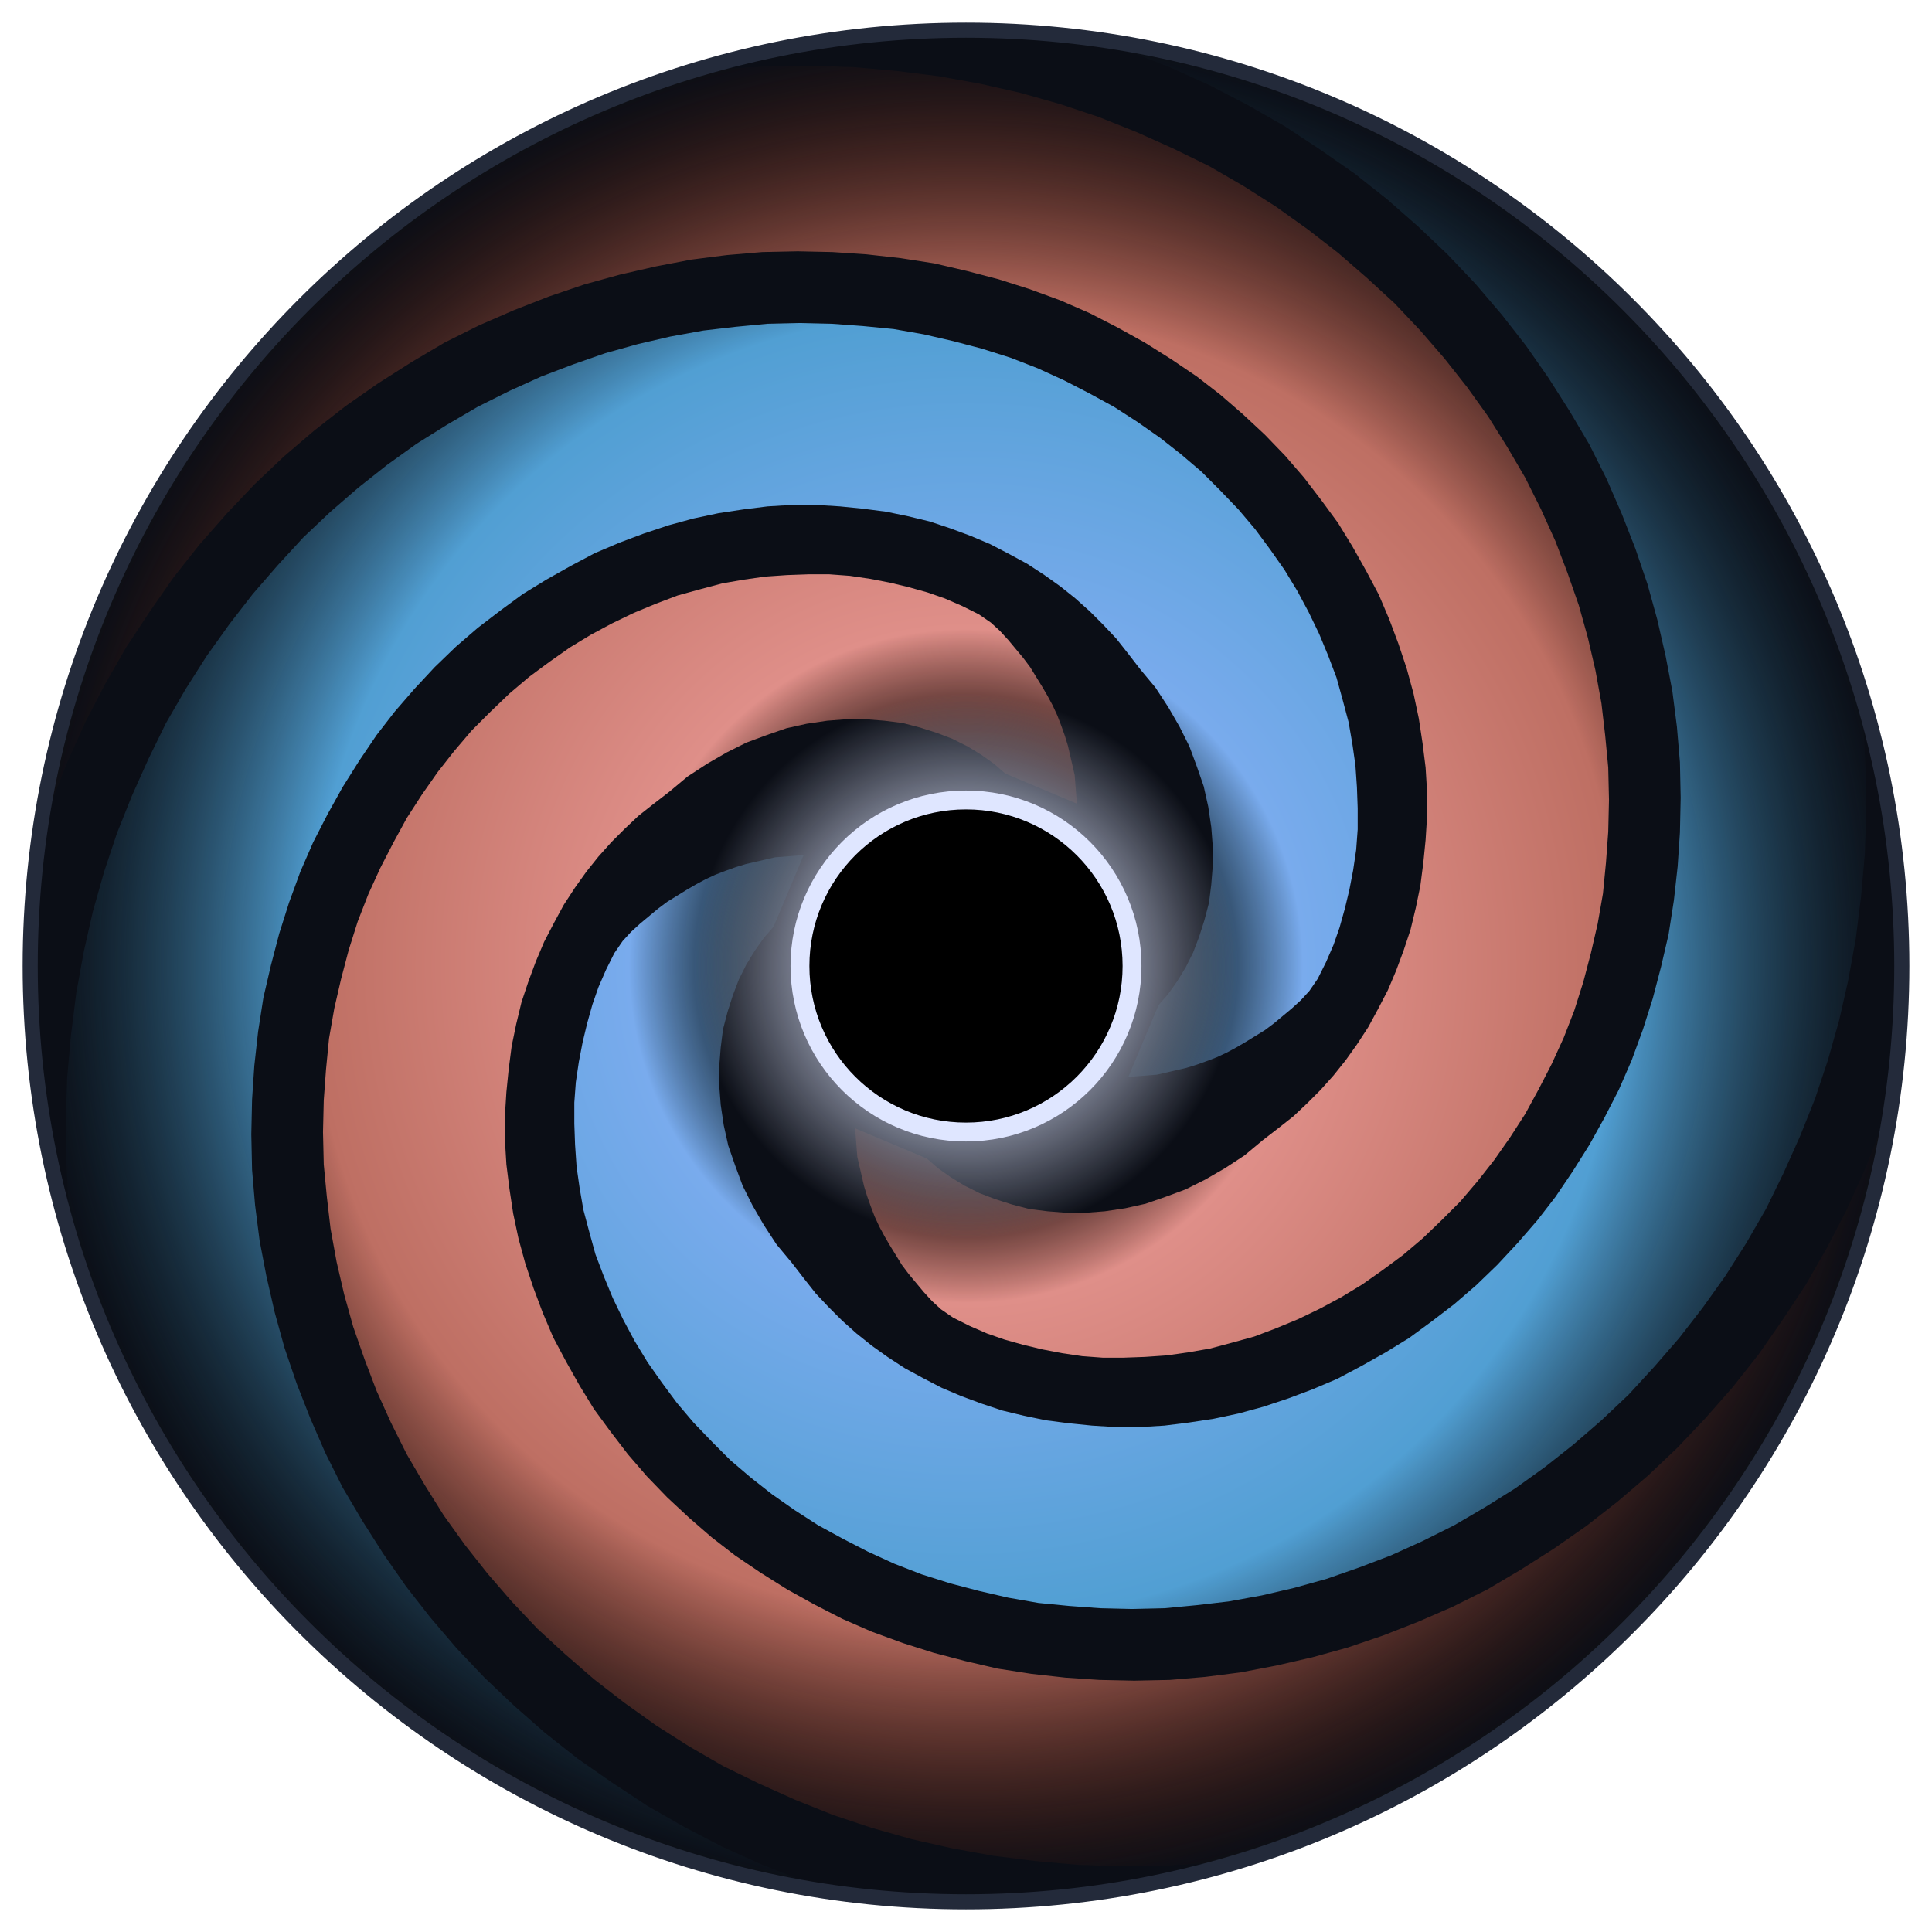
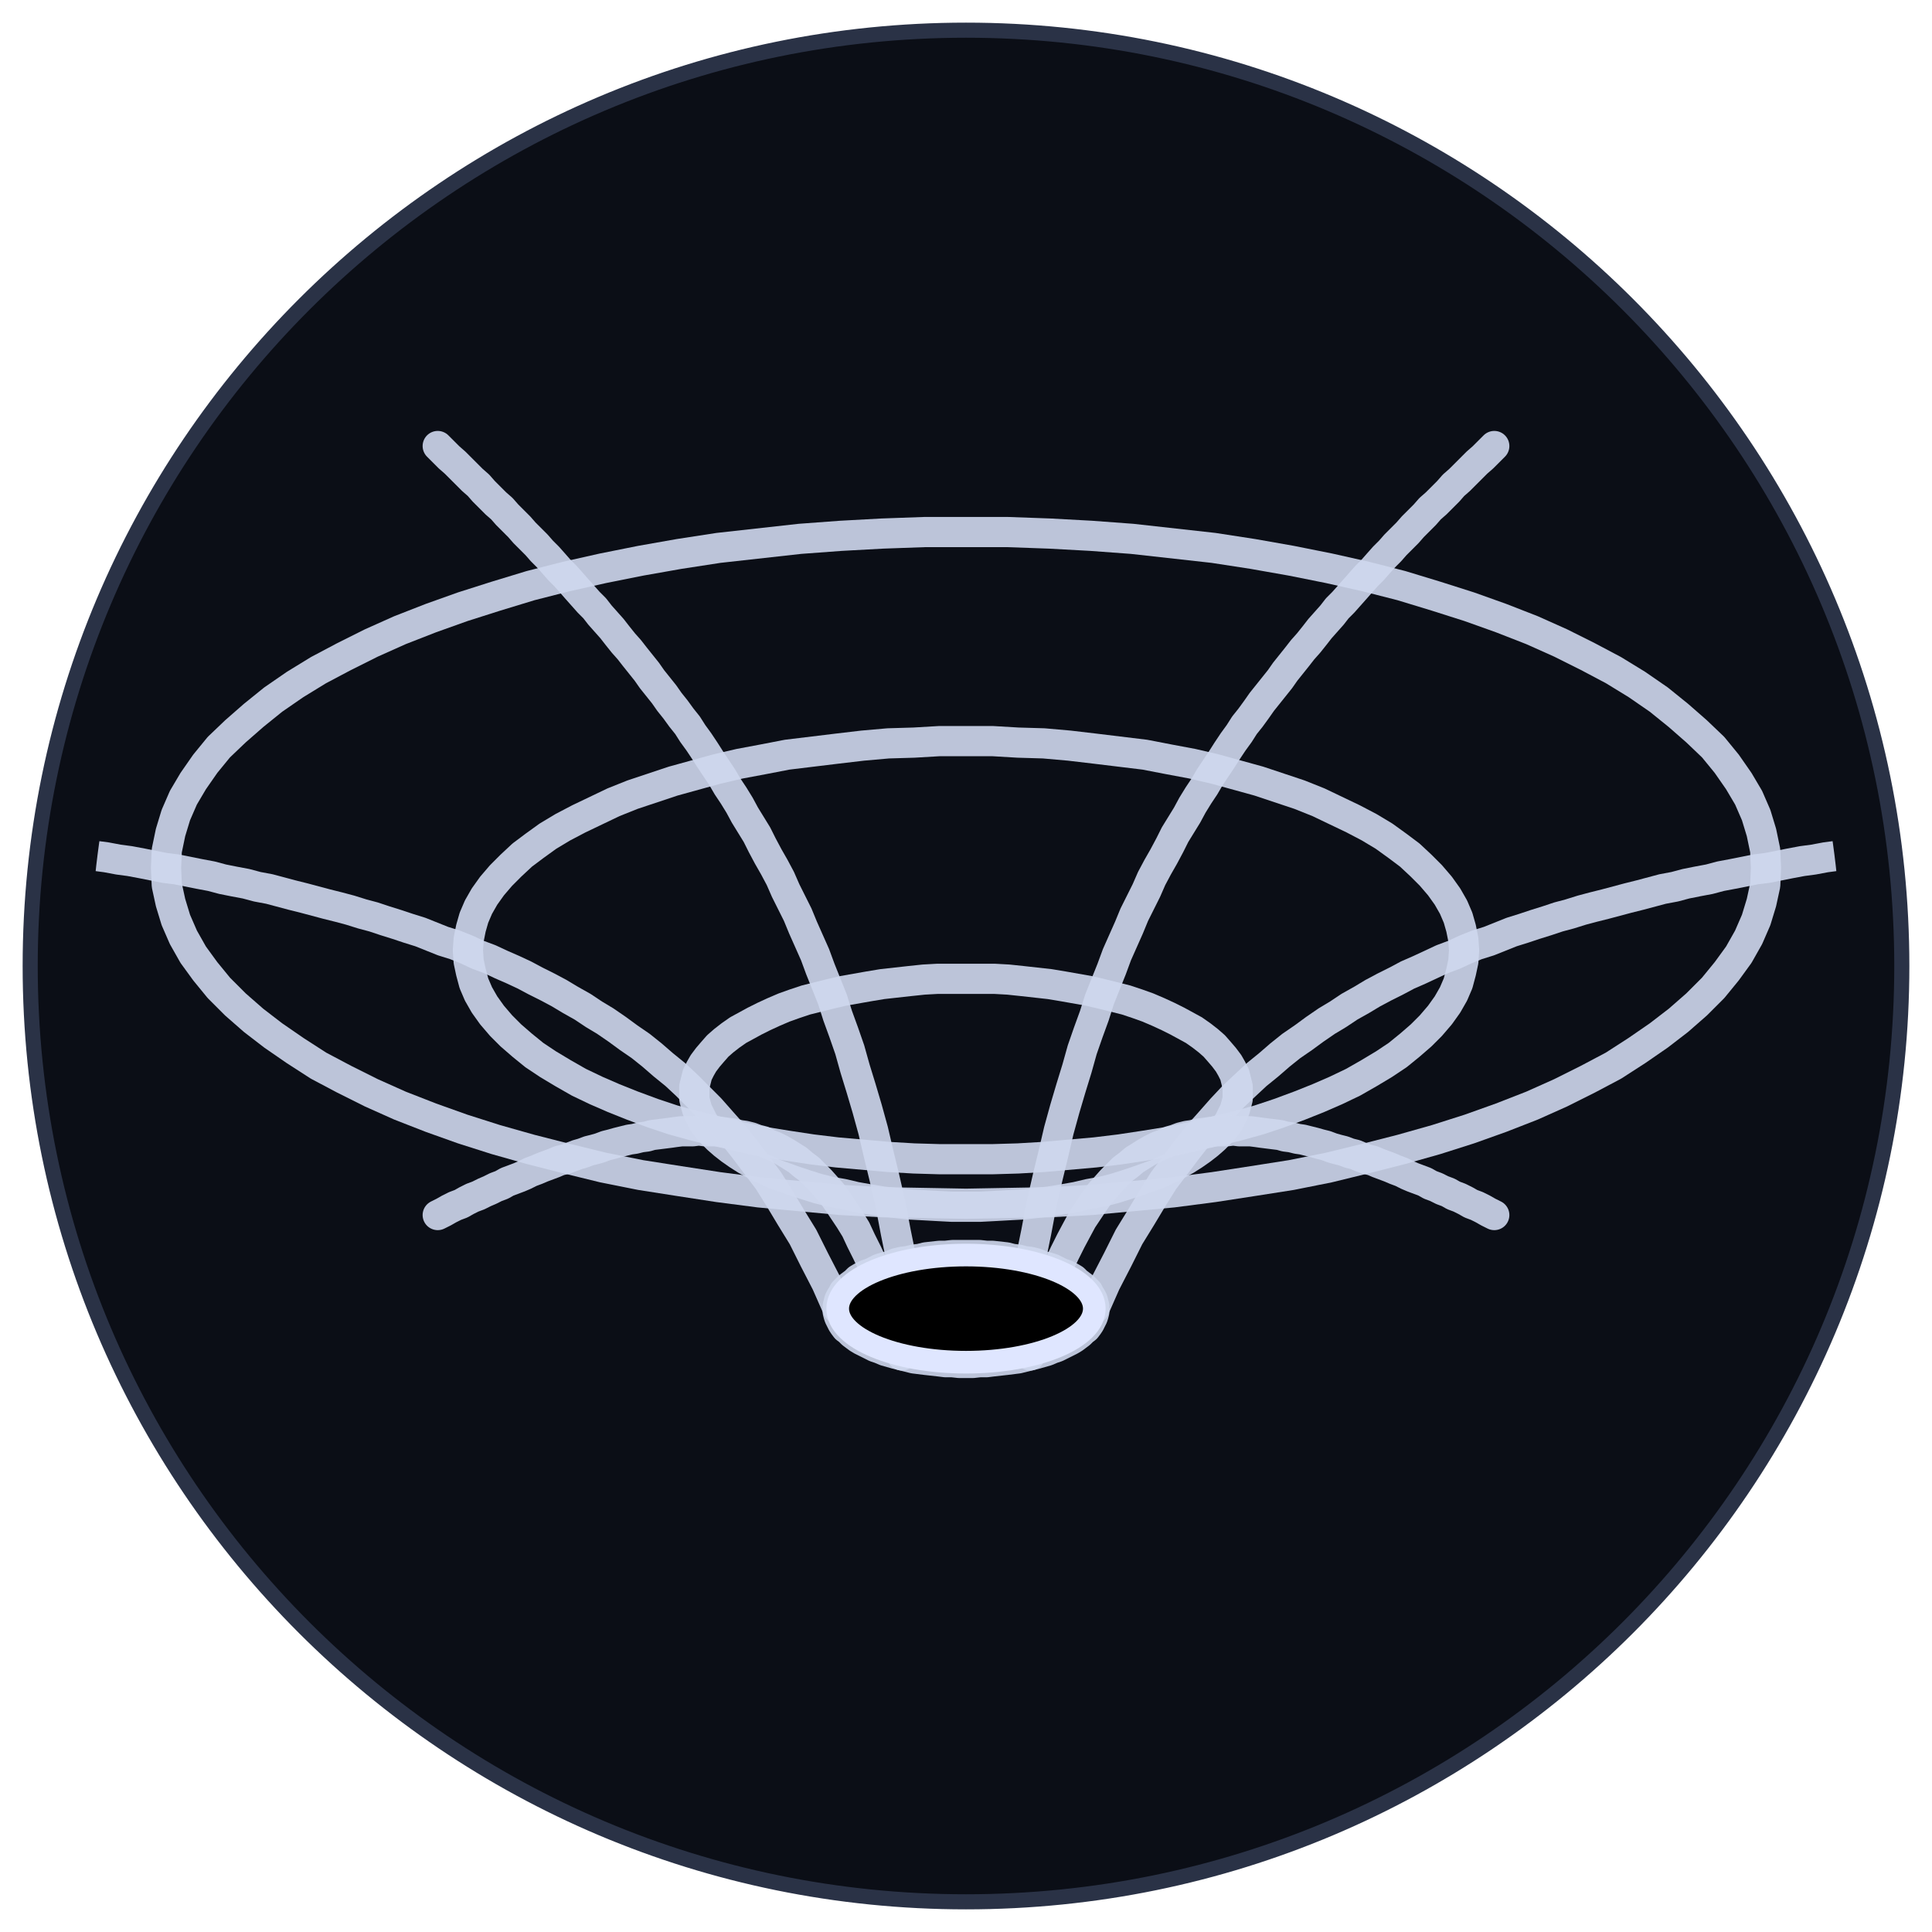
<svg xmlns="http://www.w3.org/2000/svg" viewBox="0 0 256 256" role="img" aria-label="Spacetime logo">
  <defs>
-     <clipPath id="disk">
-       <circle cx="128" cy="128" r="124" />
+     <clipPath id="c">
+       <circle cx="128" cy="128" r="116" />
    </clipPath>
-     <radialGradient id="red" cx="128" cy="128" r="124" gradientUnits="userSpaceOnUse">
-       <stop offset="0.18" stop-color="#7d341e" stop-opacity="0" />
-       <stop offset="0.36" stop-color="#df8f89" />
-       <stop offset="0.7" stop-color="#be6f63" />
-       <stop offset="1" stop-color="#5b1d08" stop-opacity="0" />
-     </radialGradient>
-     <radialGradient id="blue" cx="128" cy="128" r="124" gradientUnits="userSpaceOnUse">
-       <stop offset="0.18" stop-color="#1d4b61" stop-opacity="0" />
-       <stop offset="0.36" stop-color="#79abed" />
-       <stop offset="0.7" stop-color="#519fd3" />
-       <stop offset="1" stop-color="#1d4b61" stop-opacity="0" />
-     </radialGradient>
-     <radialGradient id="halo" cx="128" cy="128" r="36" gradientUnits="userSpaceOnUse">
-       <stop offset="0.6" stop-color="#dfe6ff" stop-opacity="0" />
-       <stop offset="0.63" stop-color="#dfe6ff" stop-opacity="0.5" />
-       <stop offset="1" stop-color="#dfe6ff" stop-opacity="0" />
-     </radialGradient>
  </defs>
  <circle cx="128" cy="128" r="124" fill="#0b0e16" />
-   <g clip-path="url(#disk)">
-     <path d="M133.2,102.5 L131.7,101.2 L130.0,100.0 L128.2,98.9 L126.2,97.9 L124.1,97.1 L121.9,96.4 L119.6,95.8 L117.2,95.5 L114.7,95.3 L112.2,95.3 L109.6,95.5 L106.9,95.9 L104.2,96.5 L101.6,97.4 L98.9,98.4 L96.3,99.7 L93.7,101.2 L91.1,102.9 L88.7,104.9 L86.5,106.6 L84.6,108.1 L82.8,109.8 L81.0,111.6 L79.3,113.5 L77.7,115.5 L76.2,117.6 L74.7,119.9 L73.4,122.3 L72.1,124.8 L71.0,127.4 L70.0,130.1 L69.1,132.8 L68.4,135.7 L67.8,138.6 L67.4,141.7 L67.1,144.7 L66.9,147.9 L66.9,151.0 L67.1,154.3 L67.5,157.5 L68.0,160.8 L68.7,164.1 L69.6,167.4 L70.7,170.7 L71.9,173.9 L73.3,177.2 L75.0,180.4 L76.8,183.6 L78.7,186.7 L80.9,189.7 L83.2,192.7 L85.7,195.6 L88.4,198.4 L91.3,201.1 L94.3,203.7 L97.4,206.1 L100.8,208.4 L104.3,210.6 L107.9,212.6 L111.6,214.5 L115.5,216.2 L119.6,217.7 L123.7,219.0 L127.9,220.1 L132.2,221.1 L136.7,221.8 L141.2,222.3 L145.7,222.6 L150.3,222.7 L155.0,222.6 L159.7,222.2 L164.4,221.6 L169.1,220.7 L173.9,219.6 L178.6,218.3 L183.3,216.7 L187.9,214.9 L192.5,212.9 L197.1,210.6 L201.5,208.0 L205.9,205.2 L210.2,202.2 L214.3,199.0 L218.4,195.5 L222.3,191.8 L226.0,187.9 L229.6,183.8 L233.0,179.5 L236.2,174.9 L239.3,170.2 L242.1,165.3 L244.7,160.3 L247.1,155.0 L249.2,149.6 L251.1,144.1 L252.8,138.5 L254.1,132.7 L255.3,126.8 L256.1,120.8 L256.7,114.8 L256.9,108.7 L256.9,102.5 L256.6,96.3 L256.0,90.1 L255.0,83.8 L253.8,77.6 L252.3,71.3 L250.4,65.2 L248.3,59.0 L245.8,52.9 L243.0,47.0 L239.9,41.1 L236.6,35.3 L232.9,29.6 L228.9,24.1 L224.7,18.8 L220.1,13.6 L215.3,8.6 L210.3,3.8 L204.9,-0.8 L277.3,142.8 L275.4,149.5 L273.2,156.2 L270.8,162.7 L268.0,169.0 L265.0,175.1 L261.7,181.0 L258.1,186.8 L254.3,192.3 L250.3,197.6 L246.1,202.6 L241.6,207.4 L237.0,212.0 L232.2,216.3 L227.2,220.4 L222.1,224.1 L216.8,227.6 L211.4,230.8 L206.0,233.8 L200.4,236.4 L194.7,238.8 L189.0,240.9 L183.3,242.6 L177.5,244.1 L171.7,245.3 L165.8,246.3 L160.0,246.9 L154.2,247.2 L148.5,247.3 L142.8,247.1 L137.2,246.6 L131.6,245.9 L126.1,244.9 L120.8,243.7 L115.5,242.2 L110.4,240.5 L105.4,238.5 L100.5,236.3 L95.8,234.0 L91.3,231.4 L86.9,228.6 L82.7,225.6 L78.7,222.5 L74.9,219.2 L71.2,215.8 L67.8,212.2 L64.6,208.5 L61.6,204.7 L58.8,200.8 L56.3,196.8 L53.9,192.7 L51.8,188.5 L49.9,184.3 L48.3,180.1 L46.8,175.8 L45.6,171.5 L44.6,167.2 L43.8,162.8 L43.3,158.5 L42.9,154.3 L42.8,150.0 L42.9,145.8 L43.2,141.7 L43.6,137.6 L44.3,133.6 L45.2,129.7 L46.2,125.9 L47.4,122.1 L48.8,118.5 L50.4,115.0 L52.1,111.7 L53.9,108.4 L55.9,105.3 L58.0,102.3 L60.2,99.5 L62.5,96.8 L65.0,94.3 L67.5,91.9 L70.1,89.7 L72.8,87.7 L75.5,85.8 L78.3,84.1 L81.1,82.6 L84.0,81.2 L86.9,80.0 L89.8,78.9 L92.7,78.1 L95.7,77.3 L98.6,76.8 L101.4,76.4 L104.3,76.2 L107.1,76.1 L109.9,76.1 L112.6,76.3 L115.3,76.7 L117.9,77.2 L120.4,77.8 L122.9,78.5 L125.2,79.3 L127.5,80.3 L129.7,81.4 L131.3,82.5 L132.5,83.6 L133.6,84.8 L134.6,86.0 L135.6,87.2 L136.5,88.4 L137.3,89.7 L138.1,91.0 L138.8,92.2 L139.5,93.5 L140.1,94.8 L140.6,96.1 L141.1,97.5 L141.5,98.8 L141.8,100.1 L142.1,101.4 L142.4,102.7 L142.5,104.0 L142.6,105.3 L142.7,106.5Z" fill="url(#red)" />
-     <path d="M102.5,122.8 L101.2,124.3 L100.0,126.0 L98.9,127.8 L97.9,129.8 L97.1,131.9 L96.4,134.1 L95.8,136.4 L95.5,138.8 L95.3,141.3 L95.3,143.8 L95.5,146.4 L95.9,149.1 L96.5,151.8 L97.4,154.4 L98.4,157.1 L99.7,159.7 L101.2,162.3 L102.9,164.9 L104.9,167.3 L106.6,169.5 L108.1,171.4 L109.8,173.2 L111.6,175.0 L113.5,176.7 L115.5,178.3 L117.6,179.8 L119.9,181.3 L122.3,182.6 L124.8,183.9 L127.4,185.0 L130.1,186.0 L132.8,186.9 L135.7,187.6 L138.6,188.2 L141.7,188.6 L144.7,188.9 L147.9,189.1 L151.0,189.1 L154.3,188.9 L157.5,188.5 L160.8,188.0 L164.1,187.3 L167.4,186.4 L170.7,185.3 L173.9,184.1 L177.2,182.7 L180.4,181.0 L183.6,179.2 L186.7,177.3 L189.7,175.1 L192.7,172.8 L195.6,170.3 L198.4,167.6 L201.1,164.7 L203.7,161.7 L206.1,158.6 L208.4,155.2 L210.6,151.7 L212.6,148.1 L214.5,144.4 L216.2,140.5 L217.7,136.4 L219.0,132.3 L220.1,128.1 L221.1,123.8 L221.8,119.3 L222.3,114.8 L222.6,110.3 L222.7,105.7 L222.6,101.0 L222.2,96.3 L221.6,91.6 L220.7,86.9 L219.6,82.1 L218.3,77.4 L216.7,72.7 L214.9,68.1 L212.9,63.5 L210.6,58.9 L208.0,54.5 L205.2,50.1 L202.2,45.8 L199.0,41.7 L195.5,37.6 L191.8,33.7 L187.9,30.0 L183.8,26.4 L179.5,23.0 L174.9,19.8 L170.2,16.7 L165.3,13.9 L160.3,11.3 L155.0,8.9 L149.6,6.8 L144.1,4.9 L138.5,3.2 L132.7,1.9 L126.8,0.7 L120.8,-0.1 L114.8,-0.7 L108.7,-0.9 L102.5,-0.9 L96.3,-0.6 L90.1,0.0 L83.8,1.0 L77.6,2.2 L71.3,3.7 L65.2,5.6 L59.0,7.7 L52.9,10.2 L47.0,13.0 L41.1,16.1 L35.3,19.4 L29.6,23.1 L24.1,27.1 L18.8,31.3 L13.6,35.9 L8.6,40.7 L3.8,45.7 L-0.8,51.1 L142.8,-21.3 L149.5,-19.4 L156.2,-17.2 L162.7,-14.8 L169.0,-12.0 L175.1,-9.0 L181.0,-5.7 L186.8,-2.1 L192.3,1.7 L197.6,5.7 L202.6,9.9 L207.4,14.4 L212.0,19.0 L216.3,23.8 L220.4,28.8 L224.1,33.9 L227.6,39.2 L230.8,44.6 L233.8,50.0 L236.4,55.6 L238.8,61.3 L240.9,67.0 L242.6,72.7 L244.1,78.5 L245.3,84.3 L246.3,90.2 L246.9,96.0 L247.2,101.8 L247.3,107.5 L247.1,113.2 L246.6,118.8 L245.9,124.4 L244.9,129.9 L243.7,135.2 L242.2,140.5 L240.5,145.6 L238.5,150.6 L236.3,155.5 L234.0,160.2 L231.4,164.7 L228.6,169.1 L225.6,173.3 L222.5,177.3 L219.2,181.1 L215.8,184.8 L212.2,188.2 L208.5,191.4 L204.7,194.4 L200.8,197.2 L196.8,199.7 L192.7,202.1 L188.5,204.2 L184.3,206.1 L180.1,207.7 L175.8,209.2 L171.5,210.4 L167.2,211.4 L162.8,212.2 L158.5,212.7 L154.3,213.1 L150.0,213.2 L145.8,213.1 L141.7,212.8 L137.6,212.4 L133.6,211.7 L129.7,210.8 L125.9,209.8 L122.1,208.6 L118.5,207.2 L115.0,205.6 L111.7,203.9 L108.4,202.1 L105.3,200.1 L102.3,198.0 L99.5,195.8 L96.8,193.5 L94.3,191.0 L91.9,188.5 L89.7,185.9 L87.7,183.2 L85.8,180.5 L84.1,177.7 L82.6,174.9 L81.2,172.0 L80.0,169.1 L78.9,166.2 L78.1,163.3 L77.3,160.3 L76.8,157.4 L76.4,154.6 L76.2,151.7 L76.1,148.9 L76.1,146.1 L76.3,143.4 L76.7,140.7 L77.2,138.1 L77.8,135.6 L78.5,133.1 L79.3,130.8 L80.3,128.5 L81.4,126.3 L82.5,124.7 L83.6,123.5 L84.8,122.4 L86.0,121.4 L87.2,120.4 L88.4,119.5 L89.7,118.7 L91.0,117.9 L92.2,117.2 L93.5,116.5 L94.8,115.9 L96.1,115.4 L97.5,114.9 L98.8,114.5 L100.1,114.2 L101.4,113.9 L102.7,113.6 L104.0,113.5 L105.3,113.4 L106.5,113.3Z" fill="url(#blue)" />
-     <path d="M122.8,153.5 L124.3,154.8 L126.0,156.0 L127.8,157.1 L129.8,158.1 L131.9,158.9 L134.1,159.6 L136.4,160.2 L138.8,160.5 L141.3,160.7 L143.8,160.7 L146.4,160.5 L149.1,160.1 L151.8,159.5 L154.4,158.6 L157.1,157.6 L159.7,156.3 L162.3,154.8 L164.9,153.1 L167.3,151.1 L169.5,149.4 L171.4,147.9 L173.2,146.2 L175.0,144.4 L176.7,142.5 L178.3,140.5 L179.8,138.4 L181.3,136.1 L182.6,133.7 L183.9,131.2 L185.0,128.6 L186.0,125.9 L186.9,123.2 L187.6,120.3 L188.2,117.4 L188.6,114.3 L188.9,111.3 L189.1,108.1 L189.1,105.0 L188.9,101.7 L188.5,98.5 L188.0,95.2 L187.3,91.9 L186.4,88.6 L185.3,85.3 L184.1,82.1 L182.7,78.8 L181.0,75.6 L179.2,72.4 L177.3,69.3 L175.1,66.3 L172.8,63.3 L170.3,60.4 L167.6,57.6 L164.7,54.9 L161.7,52.3 L158.6,49.9 L155.2,47.6 L151.7,45.4 L148.1,43.4 L144.4,41.5 L140.5,39.8 L136.4,38.3 L132.3,37.0 L128.1,35.9 L123.8,34.9 L119.3,34.2 L114.8,33.7 L110.3,33.4 L105.7,33.3 L101.0,33.4 L96.3,33.8 L91.6,34.4 L86.9,35.3 L82.1,36.4 L77.4,37.7 L72.7,39.3 L68.1,41.1 L63.5,43.1 L58.9,45.4 L54.5,48.0 L50.1,50.8 L45.8,53.8 L41.7,57.0 L37.6,60.5 L33.7,64.2 L30.0,68.1 L26.4,72.2 L23.0,76.5 L19.8,81.1 L16.7,85.8 L13.9,90.7 L11.3,95.7 L8.9,101.0 L6.8,106.4 L4.9,111.9 L3.2,117.5 L1.9,123.3 L0.7,129.2 L-0.1,135.2 L-0.7,141.2 L-0.9,147.3 L-0.9,153.5 L-0.6,159.7 L0.0,165.9 L1.0,172.2 L2.2,178.4 L3.7,184.7 L5.6,190.8 L7.7,197.0 L10.2,203.1 L13.0,209.0 L16.1,214.9 L19.4,220.7 L23.1,226.4 L27.1,231.9 L31.3,237.2 L35.9,242.4 L40.7,247.4 L45.7,252.2 L51.1,256.8 L-21.3,113.2 L-19.4,106.5 L-17.2,99.8 L-14.8,93.3 L-12.0,87.0 L-9.0,80.9 L-5.7,75.0 L-2.1,69.2 L1.7,63.7 L5.7,58.4 L9.9,53.4 L14.4,48.6 L19.0,44.0 L23.8,39.7 L28.8,35.6 L33.9,31.9 L39.2,28.4 L44.6,25.2 L50.0,22.2 L55.6,19.6 L61.3,17.2 L67.0,15.1 L72.7,13.4 L78.5,11.9 L84.3,10.7 L90.2,9.7 L96.0,9.1 L101.8,8.8 L107.5,8.7 L113.2,8.9 L118.8,9.4 L124.4,10.1 L129.9,11.1 L135.2,12.3 L140.5,13.8 L145.6,15.5 L150.6,17.5 L155.5,19.7 L160.2,22.0 L164.7,24.6 L169.1,27.4 L173.3,30.4 L177.3,33.5 L181.1,36.8 L184.8,40.2 L188.2,43.8 L191.4,47.5 L194.4,51.3 L197.2,55.2 L199.7,59.2 L202.1,63.3 L204.2,67.5 L206.1,71.7 L207.7,75.9 L209.2,80.2 L210.4,84.5 L211.4,88.8 L212.2,93.2 L212.7,97.5 L213.1,101.7 L213.2,106.0 L213.1,110.2 L212.8,114.3 L212.4,118.4 L211.7,122.4 L210.8,126.3 L209.8,130.1 L208.6,133.9 L207.2,137.5 L205.6,141.0 L203.9,144.3 L202.1,147.6 L200.1,150.7 L198.0,153.7 L195.8,156.5 L193.5,159.2 L191.0,161.7 L188.5,164.1 L185.9,166.3 L183.2,168.3 L180.5,170.2 L177.7,171.9 L174.9,173.4 L172.0,174.8 L169.1,176.0 L166.2,177.1 L163.3,177.9 L160.3,178.7 L157.4,179.2 L154.6,179.6 L151.7,179.8 L148.9,179.9 L146.1,179.9 L143.4,179.7 L140.7,179.3 L138.1,178.8 L135.6,178.2 L133.1,177.5 L130.8,176.7 L128.5,175.7 L126.3,174.6 L124.7,173.5 L123.5,172.4 L122.4,171.2 L121.4,170.0 L120.4,168.8 L119.5,167.6 L118.7,166.3 L117.9,165.0 L117.2,163.8 L116.5,162.5 L115.9,161.2 L115.4,159.9 L114.9,158.5 L114.5,157.2 L114.2,155.9 L113.9,154.6 L113.6,153.3 L113.5,152.0 L113.4,150.7 L113.3,149.5Z" fill="url(#red)" />
-     <path d="M153.5,133.2 L154.8,131.7 L156.0,130.0 L157.1,128.2 L158.1,126.2 L158.9,124.1 L159.6,121.9 L160.2,119.6 L160.5,117.2 L160.7,114.7 L160.7,112.2 L160.5,109.6 L160.1,106.9 L159.5,104.2 L158.6,101.6 L157.6,98.9 L156.3,96.3 L154.8,93.7 L153.1,91.1 L151.1,88.7 L149.4,86.5 L147.9,84.6 L146.2,82.8 L144.4,81.0 L142.5,79.3 L140.5,77.7 L138.4,76.2 L136.1,74.7 L133.7,73.4 L131.2,72.1 L128.6,71.0 L125.9,70.0 L123.2,69.1 L120.3,68.4 L117.4,67.8 L114.3,67.4 L111.3,67.1 L108.1,66.9 L105.0,66.9 L101.7,67.1 L98.5,67.5 L95.2,68.0 L91.9,68.7 L88.6,69.6 L85.3,70.7 L82.1,71.9 L78.8,73.3 L75.6,75.0 L72.4,76.8 L69.3,78.7 L66.3,80.9 L63.3,83.2 L60.4,85.7 L57.6,88.4 L54.9,91.3 L52.3,94.3 L49.9,97.4 L47.6,100.8 L45.4,104.3 L43.4,107.9 L41.5,111.6 L39.8,115.5 L38.3,119.6 L37.0,123.7 L35.9,127.9 L34.9,132.2 L34.2,136.7 L33.7,141.2 L33.4,145.7 L33.3,150.3 L33.4,155.0 L33.8,159.7 L34.4,164.4 L35.3,169.1 L36.4,173.9 L37.7,178.6 L39.3,183.3 L41.1,187.9 L43.1,192.5 L45.4,197.1 L48.0,201.5 L50.8,205.9 L53.8,210.2 L57.0,214.3 L60.5,218.4 L64.2,222.3 L68.1,226.0 L72.2,229.6 L76.5,233.0 L81.1,236.2 L85.8,239.3 L90.7,242.1 L95.7,244.7 L101.0,247.1 L106.4,249.2 L111.9,251.1 L117.5,252.8 L123.3,254.1 L129.2,255.3 L135.2,256.1 L141.2,256.7 L147.3,256.9 L153.5,256.9 L159.7,256.6 L165.9,256.0 L172.2,255.0 L178.4,253.8 L184.7,252.3 L190.8,250.4 L197.0,248.3 L203.1,245.8 L209.0,243.0 L214.9,239.9 L220.7,236.6 L226.4,232.9 L231.9,228.9 L237.2,224.7 L242.4,220.1 L247.4,215.3 L252.2,210.3 L256.8,204.9 L113.2,277.3 L106.5,275.4 L99.8,273.2 L93.3,270.8 L87.0,268.0 L80.9,265.0 L75.0,261.7 L69.2,258.1 L63.7,254.3 L58.4,250.3 L53.4,246.1 L48.6,241.6 L44.0,237.0 L39.7,232.2 L35.6,227.2 L31.9,222.1 L28.4,216.8 L25.2,211.4 L22.2,206.0 L19.6,200.4 L17.2,194.7 L15.1,189.0 L13.4,183.3 L11.9,177.5 L10.7,171.7 L9.7,165.8 L9.1,160.0 L8.8,154.2 L8.7,148.5 L8.9,142.8 L9.4,137.2 L10.1,131.6 L11.1,126.1 L12.3,120.8 L13.8,115.5 L15.5,110.4 L17.5,105.4 L19.7,100.5 L22.0,95.8 L24.6,91.3 L27.4,86.9 L30.4,82.7 L33.5,78.7 L36.8,74.9 L40.2,71.2 L43.8,67.8 L47.5,64.6 L51.3,61.6 L55.2,58.8 L59.2,56.3 L63.3,53.9 L67.5,51.8 L71.7,49.9 L75.9,48.3 L80.2,46.8 L84.5,45.6 L88.8,44.6 L93.2,43.8 L97.5,43.3 L101.7,42.9 L106.0,42.8 L110.2,42.9 L114.3,43.2 L118.4,43.6 L122.4,44.3 L126.3,45.2 L130.1,46.2 L133.9,47.4 L137.5,48.8 L141.0,50.4 L144.3,52.1 L147.6,53.9 L150.7,55.9 L153.7,58.0 L156.5,60.2 L159.2,62.5 L161.7,65.0 L164.1,67.5 L166.3,70.1 L168.3,72.8 L170.2,75.5 L171.9,78.3 L173.4,81.1 L174.8,84.0 L176.0,86.9 L177.1,89.8 L177.9,92.7 L178.7,95.7 L179.2,98.6 L179.6,101.4 L179.8,104.3 L179.9,107.1 L179.9,109.9 L179.7,112.6 L179.3,115.3 L178.8,117.9 L178.2,120.4 L177.5,122.9 L176.7,125.2 L175.7,127.5 L174.6,129.7 L173.5,131.3 L172.4,132.5 L171.2,133.6 L170.0,134.6 L168.8,135.6 L167.6,136.5 L166.3,137.3 L165.0,138.1 L163.8,138.8 L162.5,139.5 L161.2,140.1 L159.9,140.6 L158.5,141.1 L157.2,141.5 L155.9,141.8 L154.6,142.1 L153.3,142.4 L152.0,142.5 L150.7,142.6 L149.5,142.7Z" fill="url(#blue)" />
+   <g clip-path="url(#c)" fill="none" stroke="#cfd8ee" stroke-width="4" stroke-opacity="0.9" stroke-linejoin="round" stroke-linecap="round">
+     <path d="M145.0,173.4 L145.0,173.8 L144.9,174.2 L144.8,174.5 L144.6,174.9 L144.4,175.3 L144.2,175.6 L143.9,176.0 L143.5,176.3 L143.1,176.7 L142.7,177.0 L142.3,177.3 L141.8,177.6 L141.2,177.9 L140.6,178.2 L140.0,178.5 L139.4,178.7 L138.7,179.0 L138.0,179.2 L137.3,179.4 L136.5,179.6 L135.7,179.8 L134.9,180.0 L134.1,180.1 L133.3,180.2 L132.4,180.3 L131.5,180.4 L130.7,180.5 L129.8,180.5 L128.9,180.6 L128.0,180.6 L127.1,180.6 L126.2,180.5 L125.3,180.5 L124.5,180.4 L123.6,180.3 L122.7,180.2 L121.9,180.1 L121.1,180.0 L120.3,179.8 L119.5,179.6 L118.7,179.4 L118.0,179.2 L117.3,179.0 L116.6,178.7 L116.0,178.5 L115.4,178.2 L114.8,177.9 L114.2,177.6 L113.7,177.3 L113.3,177.0 L112.9,176.7 L112.5,176.3 L112.1,176.0 L111.8,175.6 L111.6,175.3 L111.4,174.9 L111.2,174.5 L111.1,174.2 L111.0,173.8 L111.0,173.4 L111.0,173.1 L111.1,172.7 L111.2,172.3 L111.4,171.9 L111.6,171.6 L111.8,171.2 L112.1,170.9 L112.5,170.5 L112.9,170.2 L113.3,169.9 L113.7,169.5 L114.2,169.2 L114.8,168.9 L115.4,168.7 L116.0,168.4 L116.6,168.1 L117.3,167.9 L118.0,167.7 L118.7,167.4 L119.5,167.2 L120.3,167.1 L121.1,166.9 L121.9,166.8 L122.7,166.6 L123.6,166.5 L124.5,166.4 L125.3,166.4 L126.2,166.3 L127.1,166.3 L128.0,166.3 L128.9,166.3 L129.8,166.3 L130.7,166.4 L131.5,166.4 L132.4,166.5 L133.3,166.6 L134.1,166.8 L134.9,166.9 L135.7,167.1 L136.5,167.2 L137.3,167.4 L138.0,167.7 L138.7,167.9 L139.4,168.1 L140.0,168.4 L140.6,168.7 L141.2,168.9 L141.8,169.2 L142.3,169.5 L142.7,169.9 L143.1,170.2 L143.5,170.5 L143.9,170.9 L144.2,171.2 L144.4,171.6 L144.6,171.9 L144.8,172.3 L144.9,172.7 L145.0,173.1 L145.0,173.4Z" />
+     <path d="M164.0,144.8 L164.0,145.6 L163.8,146.4 L163.6,147.1 L163.2,147.9 L162.8,148.7 L162.2,149.5 L161.6,150.2 L160.9,150.9 L160.1,151.6 L159.2,152.3 L158.2,153.0 L157.1,153.7 L156.0,154.3 L154.8,154.9 L153.5,155.5 L152.1,156.0 L150.7,156.5 L149.2,157.0 L147.6,157.5 L146.0,157.9 L144.3,158.2 L142.6,158.6 L140.9,158.9 L139.1,159.2 L137.3,159.4 L135.5,159.6 L133.6,159.7 L131.8,159.8 L129.9,159.9 L128.0,159.9 L126.1,159.9 L124.2,159.8 L122.4,159.7 L120.5,159.6 L118.7,159.4 L116.9,159.2 L115.1,158.9 L113.4,158.6 L111.7,158.2 L110.0,157.9 L108.4,157.5 L106.8,157.0 L105.3,156.5 L103.9,156.0 L102.5,155.5 L101.2,154.9 L100.0,154.3 L98.9,153.7 L97.8,153.0 L96.8,152.3 L95.9,151.6 L95.1,150.9 L94.4,150.2 L93.8,149.5 L93.2,148.7 L92.8,147.9 L92.4,147.1 L92.2,146.4 L92.0,145.6 L92.0,144.8 L92.0,144.0 L92.2,143.2 L92.4,142.4 L92.8,141.6 L93.2,140.9 L93.8,140.1 L94.4,139.4 L95.1,138.6 L95.9,137.9 L96.8,137.2 L97.8,136.5 L98.9,135.9 L100.0,135.3 L101.2,134.7 L102.5,134.1 L103.9,133.5 L105.3,133.0 L106.8,132.5 L108.4,132.1 L110.0,131.7 L111.7,131.3 L113.4,131.0 L115.1,130.7 L116.9,130.4 L118.7,130.2 L120.5,130.0 L122.4,129.8 L124.2,129.7 L126.1,129.7 L128.0,129.7 L129.9,129.7 L131.8,129.7 L133.6,129.8 L135.5,130.0 L137.3,130.2 L139.1,130.4 L140.9,130.7 L142.6,131.0 L144.3,131.3 L146.0,131.7 L147.6,132.1 L149.2,132.5 L150.7,133.0 L152.1,133.5 L153.5,134.1 L154.8,134.7 L156.0,135.3 L157.1,135.9 L158.2,136.5 L159.2,137.2 L160.1,137.9 L160.9,138.6 L161.6,139.4 L162.2,140.1 L162.8,140.9 L163.2,141.6 L163.6,142.4 L163.8,143.2 L164.0,144.0 L164.0,144.8Z" />
+     <path d="M194.0,125.9 L193.9,127.4 L193.6,128.8 L193.2,130.3 L192.6,131.7 L191.8,133.1 L190.8,134.5 L189.6,135.9 L188.3,137.2 L186.8,138.5 L185.2,139.8 L183.4,141.0 L181.4,142.2 L179.3,143.4 L177.0,144.5 L174.7,145.5 L172.2,146.5 L169.5,147.5 L166.8,148.4 L163.9,149.2 L161.0,149.9 L158.0,150.6 L154.8,151.3 L151.7,151.8 L148.4,152.3 L145.1,152.7 L141.7,153.0 L138.3,153.3 L134.9,153.5 L131.5,153.6 L128.0,153.6 L124.5,153.6 L121.1,153.5 L117.7,153.3 L114.3,153.0 L110.9,152.7 L107.6,152.3 L104.3,151.8 L101.2,151.3 L98.0,150.6 L95.0,149.9 L92.1,149.2 L89.2,148.4 L86.5,147.5 L83.8,146.5 L81.3,145.5 L79.0,144.5 L76.7,143.4 L74.6,142.2 L72.6,141.0 L70.8,139.8 L69.2,138.5 L67.7,137.2 L66.4,135.9 L65.2,134.5 L64.2,133.1 L63.4,131.7 L62.8,130.3 L62.4,128.8 L62.1,127.4 L62.0,125.9 L62.1,124.5 L62.4,123.0 L62.8,121.6 L63.4,120.2 L64.2,118.8 L65.2,117.4 L66.4,116.0 L67.7,114.7 L69.2,113.3 L70.8,112.1 L72.6,110.8 L74.6,109.6 L76.7,108.5 L79.0,107.4 L81.3,106.3 L83.8,105.3 L86.5,104.4 L89.2,103.5 L92.1,102.7 L95.0,101.9 L98.0,101.2 L101.2,100.6 L104.3,100.0 L107.6,99.6 L110.9,99.2 L114.3,98.8 L117.7,98.5 L121.1,98.4 L124.5,98.2 L128.0,98.2 L131.5,98.2 L134.9,98.4 L138.3,98.5 L141.7,98.8 L145.1,99.2 L148.4,99.6 L151.7,100.0 L154.8,100.6 L158.0,101.2 L161.0,101.9 L163.9,102.7 L166.8,103.5 L169.5,104.4 L172.2,105.3 L174.7,106.3 L177.0,107.4 L179.3,108.5 L181.4,109.6 L183.4,110.8 L185.2,112.1 L186.8,113.3 L188.3,114.7 L189.6,116.0 L190.8,117.4 L191.8,118.8 L192.6,120.2 L193.2,121.6 L193.6,123.0 L193.9,124.5 L194.0,125.9Z" />
+     <path d="M234.0,115.0 L233.9,117.3 L233.4,119.6 L232.7,121.9 L231.7,124.2 L230.4,126.5 L228.8,128.7 L227.0,130.9 L224.8,133.1 L222.4,135.2 L219.8,137.2 L216.9,139.2 L213.8,141.2 L210.4,143.0 L206.8,144.8 L203.0,146.5 L198.9,148.1 L194.7,149.6 L190.3,151.0 L185.7,152.3 L181.0,153.5 L176.1,154.7 L171.1,155.7 L166.0,156.5 L160.8,157.3 L155.4,158.0 L150.0,158.5 L144.6,159.0 L139.1,159.3 L133.5,159.4 L128.0,159.5 L122.5,159.4 L116.9,159.3 L111.4,159.0 L106.0,158.5 L100.6,158.0 L95.2,157.3 L90.0,156.5 L84.9,155.7 L79.9,154.7 L75.0,153.5 L70.3,152.3 L65.7,151.0 L61.3,149.6 L57.1,148.1 L53.0,146.5 L49.2,144.8 L45.6,143.0 L42.2,141.2 L39.1,139.2 L36.2,137.2 L33.6,135.2 L31.2,133.1 L29.0,130.9 L27.2,128.7 L25.6,126.5 L24.3,124.2 L23.3,121.9 L22.6,119.6 L22.1,117.3 L22.0,115.0 L22.1,112.7 L22.6,110.3 L23.3,108.0 L24.3,105.7 L25.6,103.5 L27.2,101.2 L29.0,99.0 L31.2,96.9 L33.6,94.8 L36.2,92.7 L39.1,90.7 L42.2,88.8 L45.6,87.0 L49.2,85.2 L53.0,83.5 L57.1,81.9 L61.3,80.4 L65.7,79.0 L70.3,77.6 L75.0,76.4 L79.9,75.3 L84.9,74.3 L90.0,73.4 L95.2,72.6 L100.6,72.0 L106.0,71.4 L111.4,71.0 L116.9,70.7 L122.5,70.5 L128.0,70.5 L133.5,70.5 L139.1,70.7 L144.6,71.0 L150.0,71.4 L155.4,72.0 L160.8,72.6 L166.0,73.4 L171.1,74.3 L176.1,75.3 L181.0,76.4 L185.7,77.6 L190.3,79.0 L194.7,80.4 L198.9,81.9 L203.0,83.5 L206.8,85.2 L210.4,87.0 L213.8,88.8 L216.9,90.7 L219.8,92.7 L222.4,94.8 L224.8,96.9 L227.0,99.0 L228.8,101.2 L230.4,103.5 L231.7,105.7 L232.7,108.0 L233.4,110.3 L233.9,112.7 L234.0,115.0Z" />
+     <path d="M145.0,173.4 L146.5,170.0 L148.1,166.9 L149.6,163.9 L151.2,161.3 L152.7,158.8 L154.2,156.4 L155.8,154.3 L157.3,152.3 L158.8,150.4 L160.4,148.6 L161.9,146.9 L163.4,145.3 L165.0,143.8 L166.5,142.4 L168.1,141.1 L169.6,139.8 L171.1,138.6 L172.7,137.5 L174.2,136.4 L175.8,135.3 L177.3,134.4 L178.8,133.4 L180.4,132.5 L181.9,131.6 L183.4,130.8 L185.0,130.0 L186.5,129.2 L188.1,128.5 L189.6,127.8 L191.1,127.1 L192.7,126.5 L194.2,125.8 L195.7,125.2 L197.3,124.7 L198.8,124.1 L200.3,123.5 L201.9,123.0 L203.4,122.5 L205.0,122.0 L206.5,121.5 L208.0,121.1 L209.6,120.6 L211.1,120.2 L212.7,119.8 L214.2,119.4 L215.7,119.0 L217.3,118.6 L218.8,118.2 L220.3,117.8 L221.9,117.5 L223.4,117.1 L224.9,116.8 L226.5,116.5 L228.0,116.1 L229.6,115.8 L231.1,115.5 L232.6,115.2 L234.2,115.0 L235.7,114.7 L237.2,114.4 L238.8,114.1 L240.3,113.9 L241.9,113.6 L243.4,113.4 L244.9,113.1 L246.5,112.9 L248.0,112.7 L249.6,112.4 L251.1,112.2 L252.6,112.0 L254.2,111.8 L255.7,111.6 L257.2,111.4 L258.8,111.2 L260.3,111.0 L261.9,110.8 L263.4,110.6 L264.9,110.4 L266.5,110.2 L268.0,110.0" />
+     <path d="M136.5,179.6 L137.3,176.7 L138.0,174.2 L138.8,171.8 L139.6,169.7 L140.3,167.7 L141.1,166.0 L141.9,164.4 L142.7,162.9 L143.4,161.6 L144.2,160.4 L145.0,159.2 L145.7,158.2 L146.5,157.3 L147.3,156.4 L148.0,155.7 L148.8,154.9 L149.6,154.3 L150.3,153.7 L151.1,153.2 L151.9,152.7 L152.6,152.3 L153.4,151.9 L154.2,151.6 L155.0,151.2 L155.7,151.0 L156.5,150.7 L157.3,150.5 L158.0,150.4 L158.8,150.2 L159.6,150.1 L160.3,150.0 L161.1,149.9 L161.9,149.9 L162.6,149.9 L163.4,149.8 L164.2,149.9 L164.9,149.9 L165.7,149.9 L166.5,150.0 L167.2,150.1 L168.0,150.2 L168.8,150.3 L169.6,150.4 L170.3,150.6 L171.1,150.7 L171.9,150.9 L172.6,151.0 L173.4,151.2 L174.2,151.4 L174.9,151.6 L175.7,151.8 L176.5,152.1 L177.2,152.3 L178.0,152.5 L178.8,152.8 L179.6,153.0 L180.3,153.3 L181.1,153.6 L181.9,153.8 L182.6,154.1 L183.4,154.4 L184.2,154.7 L184.9,155.0 L185.7,155.3 L186.5,155.7 L187.2,156.0 L188.0,156.3 L188.8,156.6 L189.5,157.0 L190.3,157.3 L191.1,157.7 L191.9,158.0 L192.6,158.4 L193.4,158.7 L194.2,159.1 L194.9,159.5 L195.7,159.8 L196.5,160.2 L197.2,160.6 L198.0,161.0" />
+     <path d="M119.5,179.6 L118.7,176.7 L118.0,174.2 L117.2,171.8 L116.4,169.7 L115.7,167.7 L114.9,166.0 L114.1,164.4 L113.4,162.9 L112.6,161.6 L111.8,160.4 L111.0,159.2 L110.3,158.2 L109.5,157.3 L108.7,156.4 L108.0,155.7 L107.2,154.9 L106.4,154.3 L105.7,153.7 L104.9,153.2 L104.1,152.7 L103.4,152.3 L102.6,151.9 L101.8,151.6 L101.1,151.2 L100.3,151.0 L99.5,150.7 L98.7,150.5 L98.0,150.4 L97.2,150.2 L96.4,150.1 L95.7,150.0 L94.9,149.9 L94.1,149.9 L93.4,149.9 L92.6,149.8 L91.8,149.9 L91.1,149.9 L90.3,149.9 L89.5,150.0 L88.8,150.1 L88.0,150.2 L87.2,150.3 L86.4,150.4 L85.7,150.6 L84.9,150.7 L84.1,150.9 L83.4,151.0 L82.6,151.2 L81.8,151.4 L81.1,151.6 L80.3,151.8 L79.5,152.1 L78.8,152.3 L78.0,152.5 L77.2,152.8 L76.5,153.0 L75.7,153.3 L74.9,153.6 L74.1,153.8 L73.4,154.1 L72.6,154.4 L71.8,154.7 L71.1,155.0 L70.3,155.3 L69.5,155.7 L68.8,156.0 L68.0,156.3 L67.2,156.6 L66.5,157.0 L65.7,157.3 L64.9,157.7 L64.2,158.0 L63.4,158.4 L62.6,158.7 L61.8,159.1 L61.1,159.5 L60.3,159.8 L59.5,160.2 L58.8,160.6 L58.0,161.0" />
+     <path d="M111.0,173.4 L109.5,170.0 L107.9,166.9 L106.4,163.9 L104.8,161.3 L103.3,158.8 L101.8,156.4 L100.2,154.3 L98.7,152.3 L97.2,150.4 L95.6,148.6 L94.1,146.9 L92.5,145.3 L91.0,143.8 L89.5,142.4 L87.9,141.1 L86.4,139.8 L84.9,138.6 L83.3,137.5 L81.8,136.4 L80.2,135.3 L78.7,134.4 L77.2,133.4 L75.6,132.5 L74.1,131.6 L72.6,130.8 L71.0,130.0 L69.5,129.2 L68.0,128.5 L66.4,127.8 L64.9,127.1 L63.3,126.5 L61.8,125.8 L60.3,125.2 L58.7,124.7 L57.2,124.1 L55.7,123.5 L54.1,123.0 L52.6,122.5 L51.0,122.0 L49.5,121.5 L48.0,121.1 L46.4,120.6 L44.9,120.2 L43.3,119.8 L41.8,119.4 L40.3,119.0 L38.7,118.6 L37.2,118.2 L35.7,117.8 L34.1,117.5 L32.6,117.1 L31.0,116.8 L29.5,116.5 L28.0,116.1 L26.4,115.8 L24.9,115.5 L23.4,115.2 L21.8,115.0 L20.3,114.7 L18.8,114.4 L17.2,114.1 L15.7,113.9 L14.1,113.6 L12.6,113.4 L11.1,113.1 L9.5,112.9 L8.0,112.7 L6.5,112.4 L4.9,112.2 L3.4,112.0 L1.8,111.8 L0.3,111.6 L-1.2,111.4 L-2.8,111.2 L-4.3,111.0 L-5.8,110.8 L-7.4,110.6 L-8.9,110.4 L-10.5,110.2 L-12.0,110.0" />
+     <path d="M119.5,167.2 L118.7,163.3 L118.0,159.6 L117.2,156.1 L116.4,152.8 L115.7,149.8 L114.9,146.9 L114.1,144.2 L113.3,141.6 L112.6,139.1 L111.8,136.8 L111.0,134.6 L110.3,132.4 L109.5,130.4 L108.7,128.4 L108.0,126.5 L107.2,124.7 L106.4,122.9 L105.7,121.2 L104.9,119.6 L104.1,118.0 L103.4,116.4 L102.6,114.9 L101.8,113.5 L101.0,112.0 L100.3,110.6 L99.5,109.3 L98.7,108.0 L98.0,106.7 L97.2,105.4 L96.4,104.2 L95.7,103.0 L94.9,101.8 L94.1,100.6 L93.4,99.5 L92.6,98.3 L91.8,97.2 L91.1,96.1 L90.3,95.1 L89.5,94.0 L88.7,93.0 L88.0,92.0 L87.2,91.0 L86.4,90.0 L85.7,89.0 L84.9,88.0 L84.1,87.0 L83.4,86.1 L82.6,85.2 L81.8,84.2 L81.1,83.3 L80.3,82.4 L79.5,81.5 L78.8,80.6 L78.0,79.8 L77.2,78.9 L76.4,78.0 L75.7,77.2 L74.9,76.3 L74.1,75.5 L73.4,74.7 L72.6,73.8 L71.8,73.0 L71.1,72.2 L70.3,71.4 L69.5,70.6 L68.8,69.8 L68.0,69.0 L67.2,68.2 L66.5,67.4 L65.7,66.7 L64.9,65.9 L64.1,65.1 L63.4,64.3 L62.6,63.6 L61.8,62.8 L61.1,62.1 L60.3,61.3 L59.5,60.6 L58.8,59.9 L58.0,59.1" />
+     <path d="M136.5,167.2 L137.3,163.3 L138.0,159.6 L138.8,156.1 L139.6,152.8 L140.3,149.8 L141.1,146.9 L141.9,144.2 L142.7,141.6 L143.4,139.1 L144.2,136.8 L145.0,134.6 L145.7,132.4 L146.5,130.4 L147.3,128.4 L148.0,126.5 L148.8,124.7 L149.6,122.9 L150.3,121.2 L151.1,119.6 L151.9,118.0 L152.6,116.4 L153.4,114.9 L154.2,113.5 L155.0,112.0 L155.7,110.6 L156.5,109.3 L157.3,108.0 L158.0,106.7 L158.8,105.4 L159.6,104.2 L160.3,103.0 L161.1,101.8 L161.9,100.6 L162.6,99.5 L163.4,98.3 L164.2,97.2 L164.9,96.1 L165.7,95.1 L166.5,94.0 L167.2,93.0 L168.0,92.0 L168.8,91.0 L169.6,90.0 L170.3,89.0 L171.1,88.0 L171.9,87.0 L172.6,86.1 L173.4,85.2 L174.2,84.2 L174.9,83.3 L175.7,82.4 L176.5,81.5 L177.2,80.6 L178.0,79.8 L178.8,78.9 L179.6,78.0 L180.3,77.2 L181.1,76.3 L181.9,75.5 L182.6,74.7 L183.4,73.8 L184.2,73.0 L184.9,72.2 L185.7,71.4 L186.5,70.6 L187.2,69.8 L188.0,69.0 L188.8,68.2 L189.5,67.4 L190.3,66.7 L191.1,65.9 L191.9,65.1 L192.6,64.3 L193.4,63.6 L194.2,62.8 L194.9,62.1 L195.7,61.3 L196.5,60.6 L197.2,59.9 L198.0,59.1" />
  </g>
-   <circle cx="128" cy="128" r="36" fill="url(#halo)" />
-   <circle cx="128" cy="128" r="22" fill="#000" stroke="#dfe6ff" stroke-width="2.5" />
-   <circle cx="128" cy="128" r="124" fill="none" stroke="#232a3a" stroke-width="2" />
+   <ellipse cx="128" cy="173.4" rx="17" ry="7.1" fill="#000" stroke="#dfe6ff" stroke-width="3" />
+   <circle cx="128" cy="128" r="124" fill="none" stroke="#2a3246" stroke-width="2" />
</svg>
